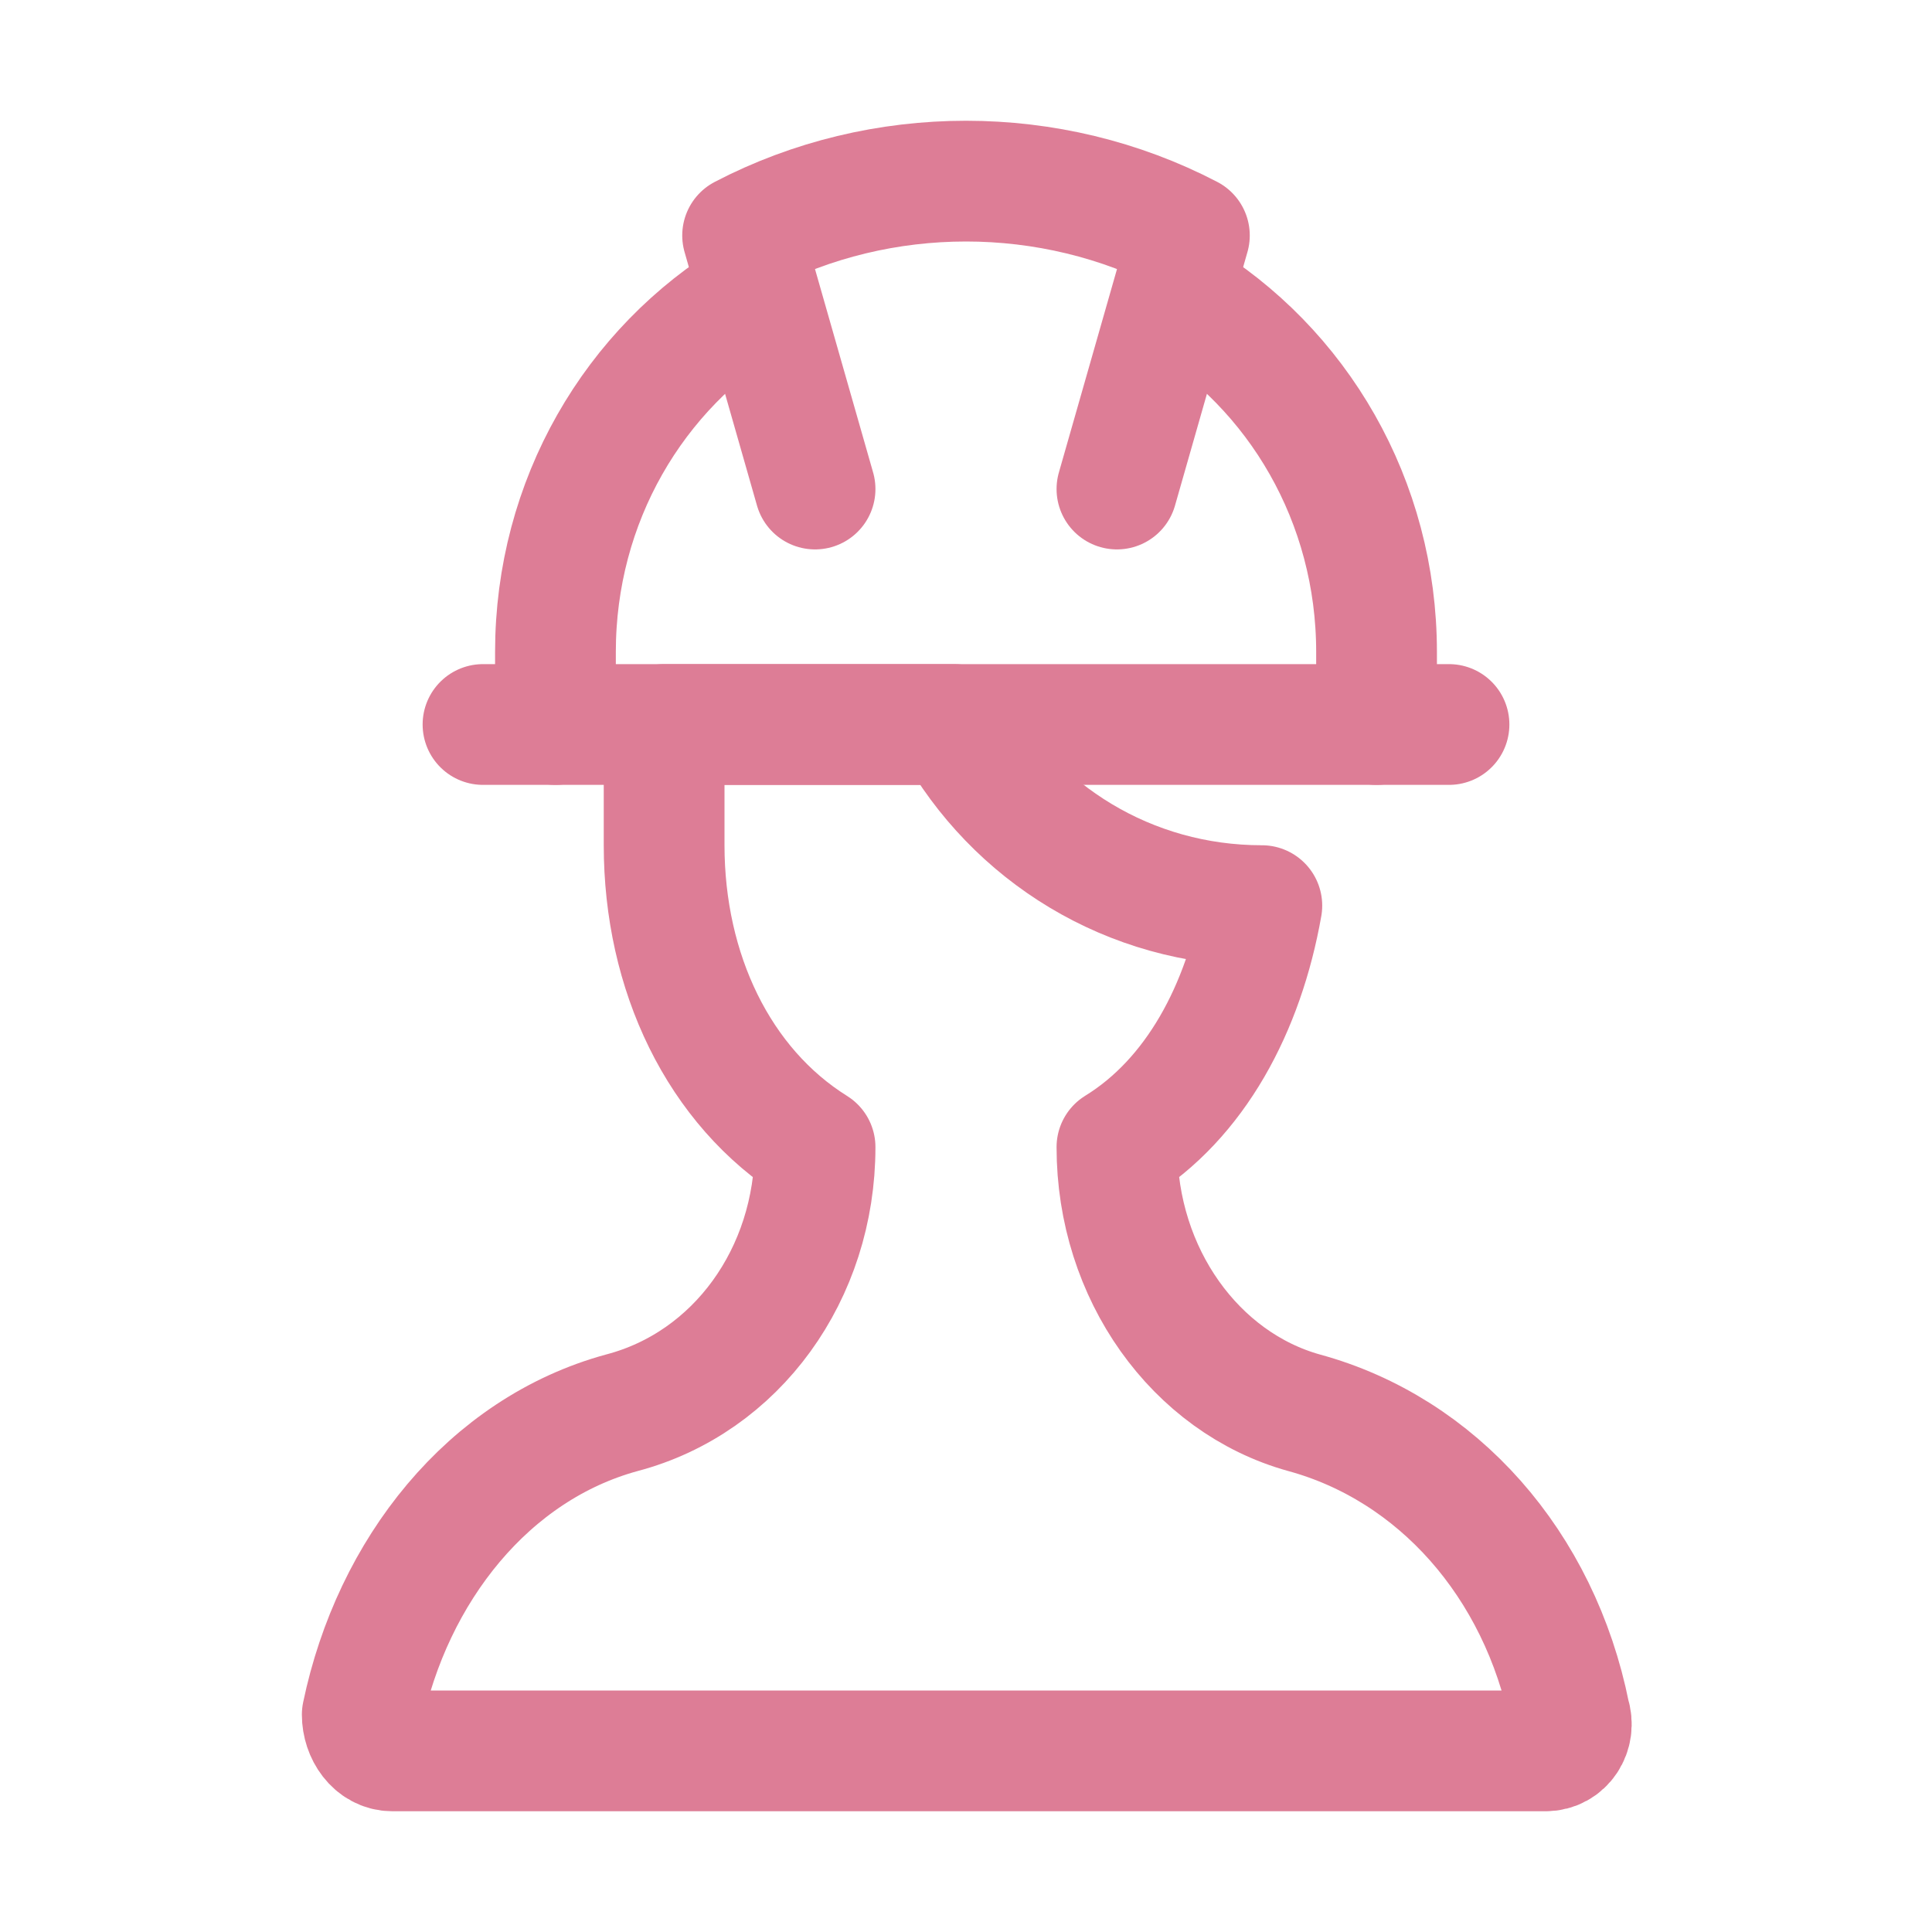
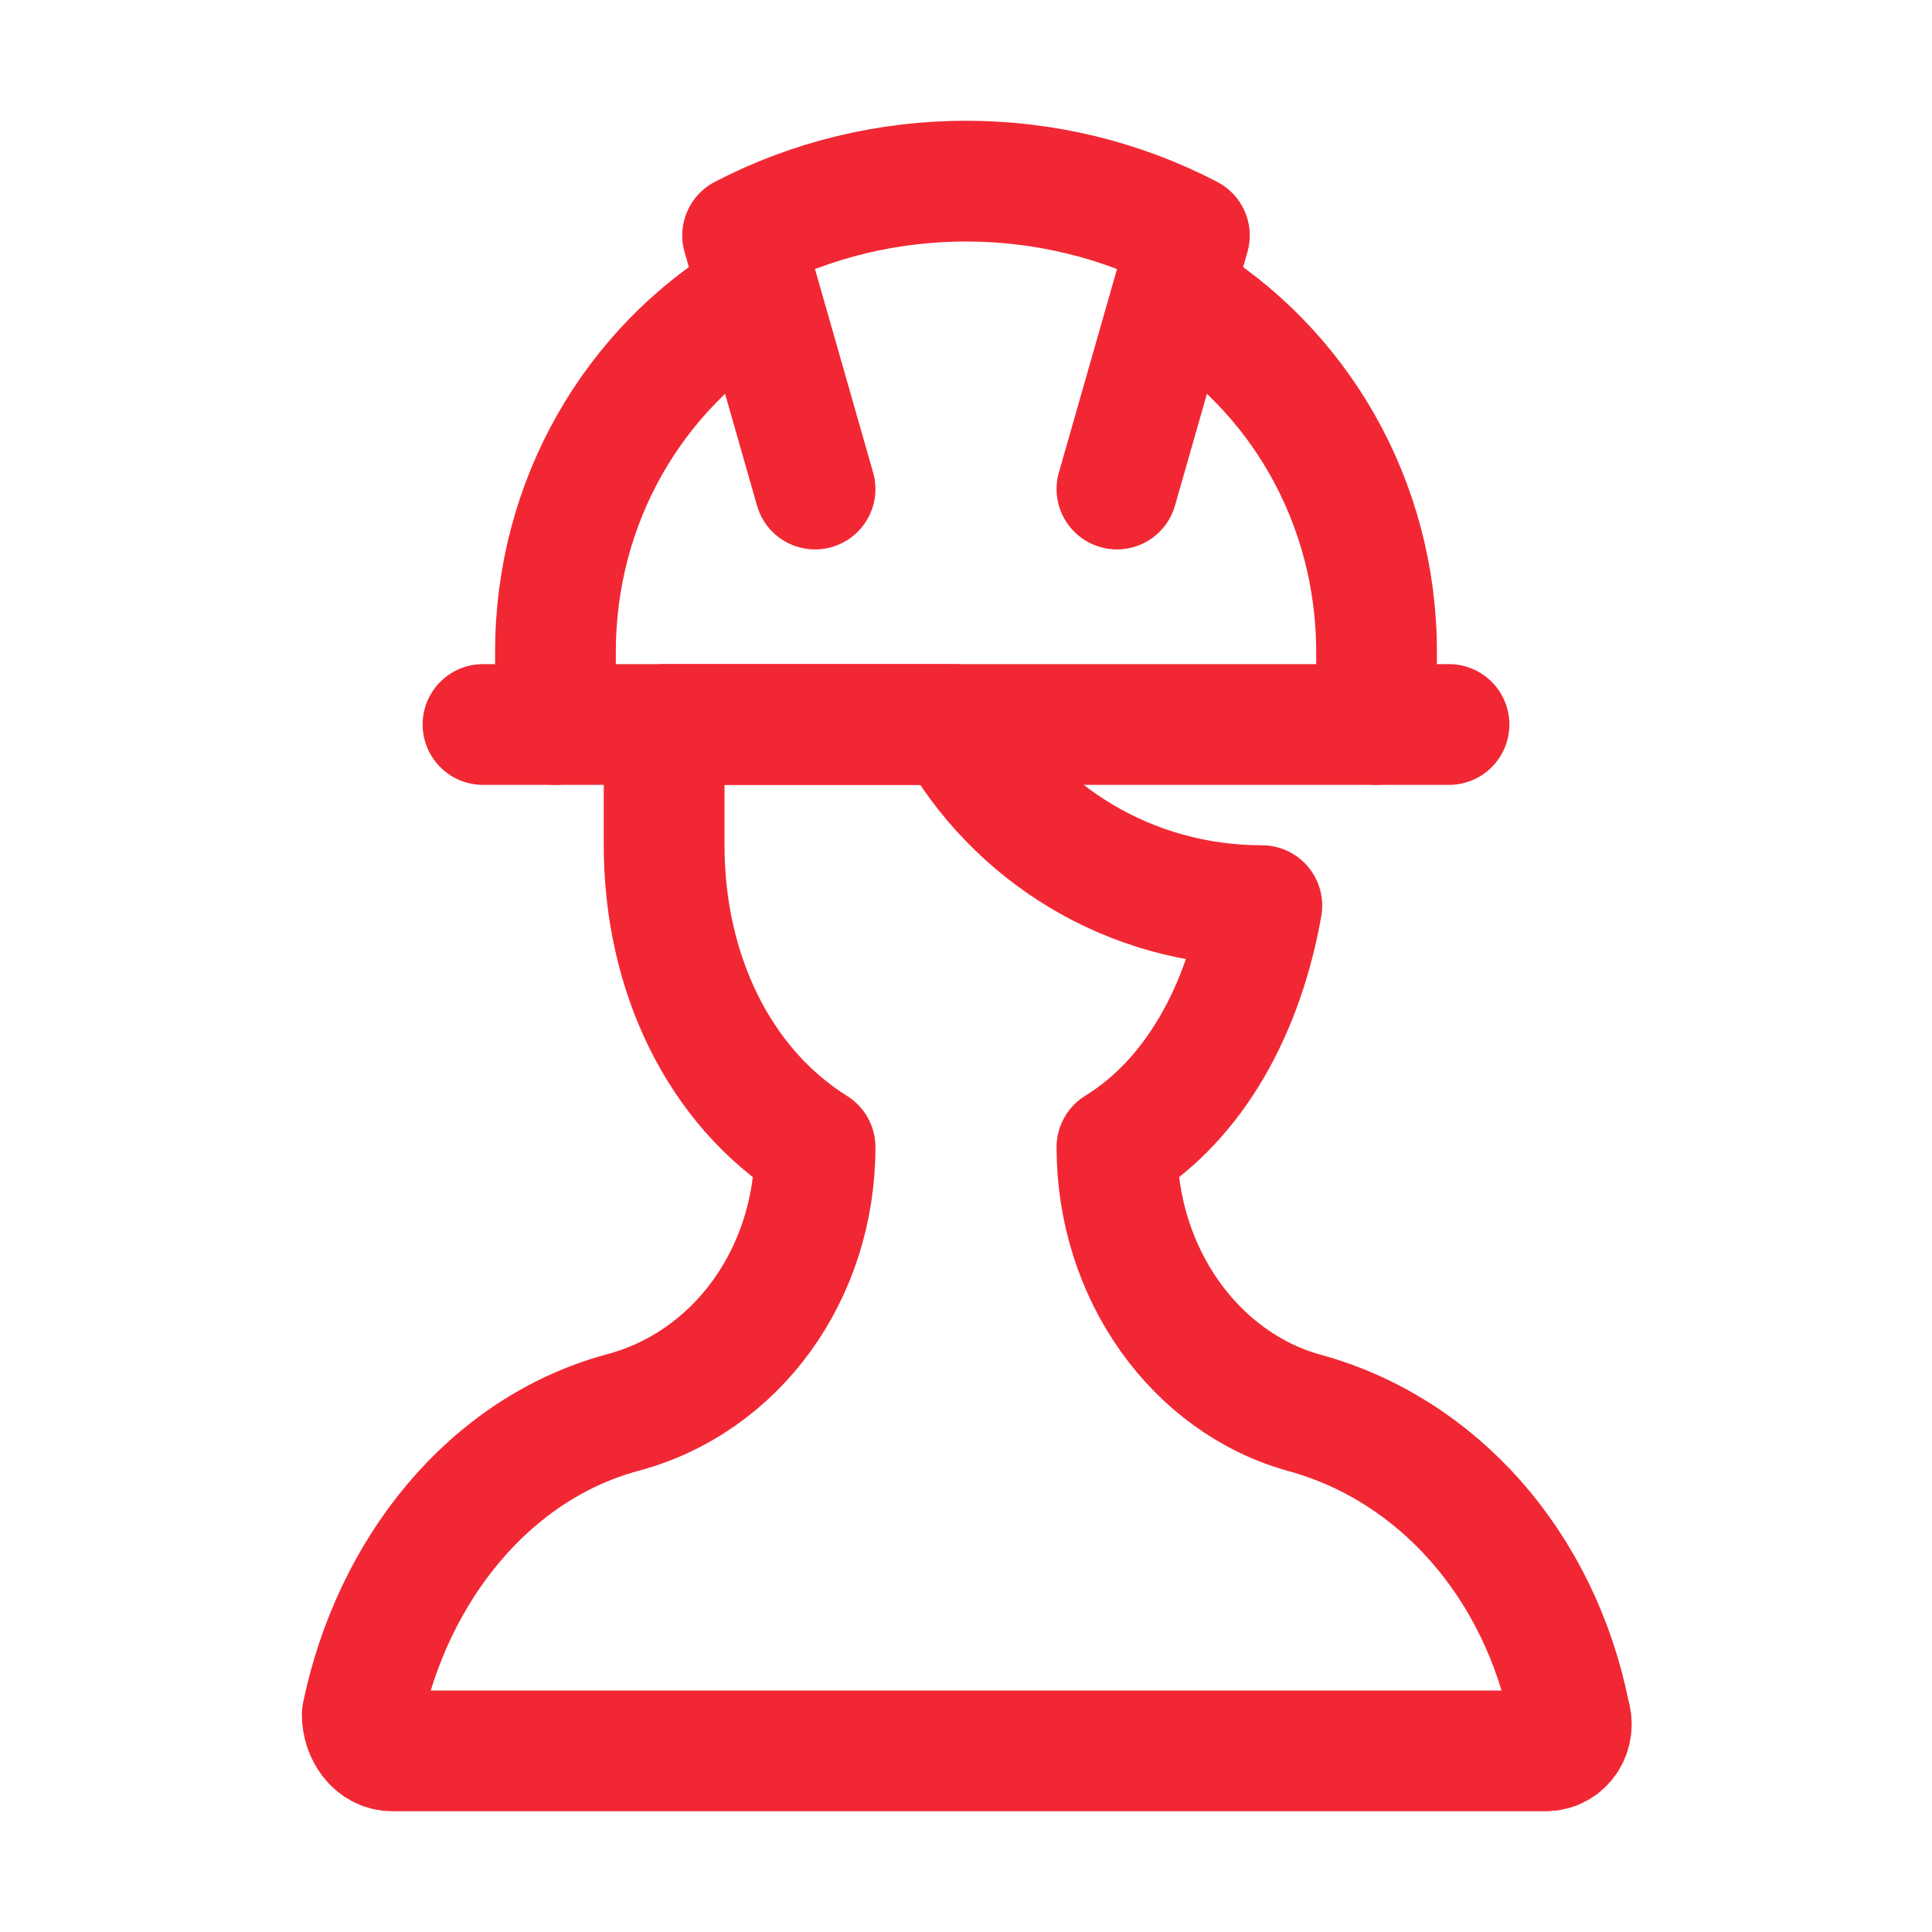
- <svg xmlns="http://www.w3.org/2000/svg" version="1.1" id="Icons" viewBox="0 0 32 32" xml:space="preserve" width="800px" height="800px" fill="#dd7d96" stroke="#dd7d96">
+ <svg xmlns="http://www.w3.org/2000/svg" version="1.1" id="Icons" viewBox="0 0 32 32" xml:space="preserve" width="800px" height="800px" fill="#f12834" stroke="#f12834">
  <g id="SVGRepo_bgCarrier" stroke-width="0" />
  <g id="SVGRepo_tracerCarrier" stroke-linecap="round" stroke-linejoin="round" />
  <g id="SVGRepo_iconCarrier">
-     <style type="text/css"> .st0{fill:none;stroke:#dd7d96;stroke-width:2;stroke-linecap:round;stroke-linejoin:round;stroke-miterlimit:10;} .st1{fill:none;stroke:#dd7d96;stroke-width:2;stroke-linejoin:round;stroke-miterlimit:10;} .st2{fill:none;stroke:#dd7d96;stroke-width:2;stroke-linecap:round;stroke-miterlimit:10;} </style>
+     <style type="text/css"> .st0{fill:none;stroke:#f12834;stroke-width:2;stroke-linecap:round;stroke-linejoin:round;stroke-miterlimit:10;} .st1{fill:none;stroke:#f12834;stroke-width:2;stroke-linejoin:round;stroke-miterlimit:10;} .st2{fill:none;stroke:#f12834;stroke-width:2;stroke-linecap:round;stroke-miterlimit:10;} </style>
    <line class="st0" x1="8" y1="12" x2="24" y2="12" />
    <path class="st0" d="M13.5,8.1l-1.2-4.2l0,0c2.3-1.2,5.1-1.2,7.4,0l0,0l-1.2,4.2" />
    <path class="st0" d="M19.5,4.9c2,1.2,3.3,3.4,3.3,5.9V12" />
    <path class="st0" d="M9.2,12v-1.2c0-2.5,1.3-4.7,3.3-5.9" />
    <path class="st1" d="M21.6,23.4c-1.8-0.5-3.1-2.3-3.1-4.4c1.3-0.8,2.1-2.3,2.4-4c-2.2,0-4.1-1.2-5.1-3H11v2c0,2.1,0.9,4,2.5,5v0 c0,2.1-1.3,3.9-3.2,4.4C8.1,24,6.5,26,6,28.4C6,28.7,6.2,29,6.5,29h19.1c0.3,0,0.5-0.3,0.4-0.6C25.5,25.9,23.8,24,21.6,23.4z" />
  </g>
</svg>
